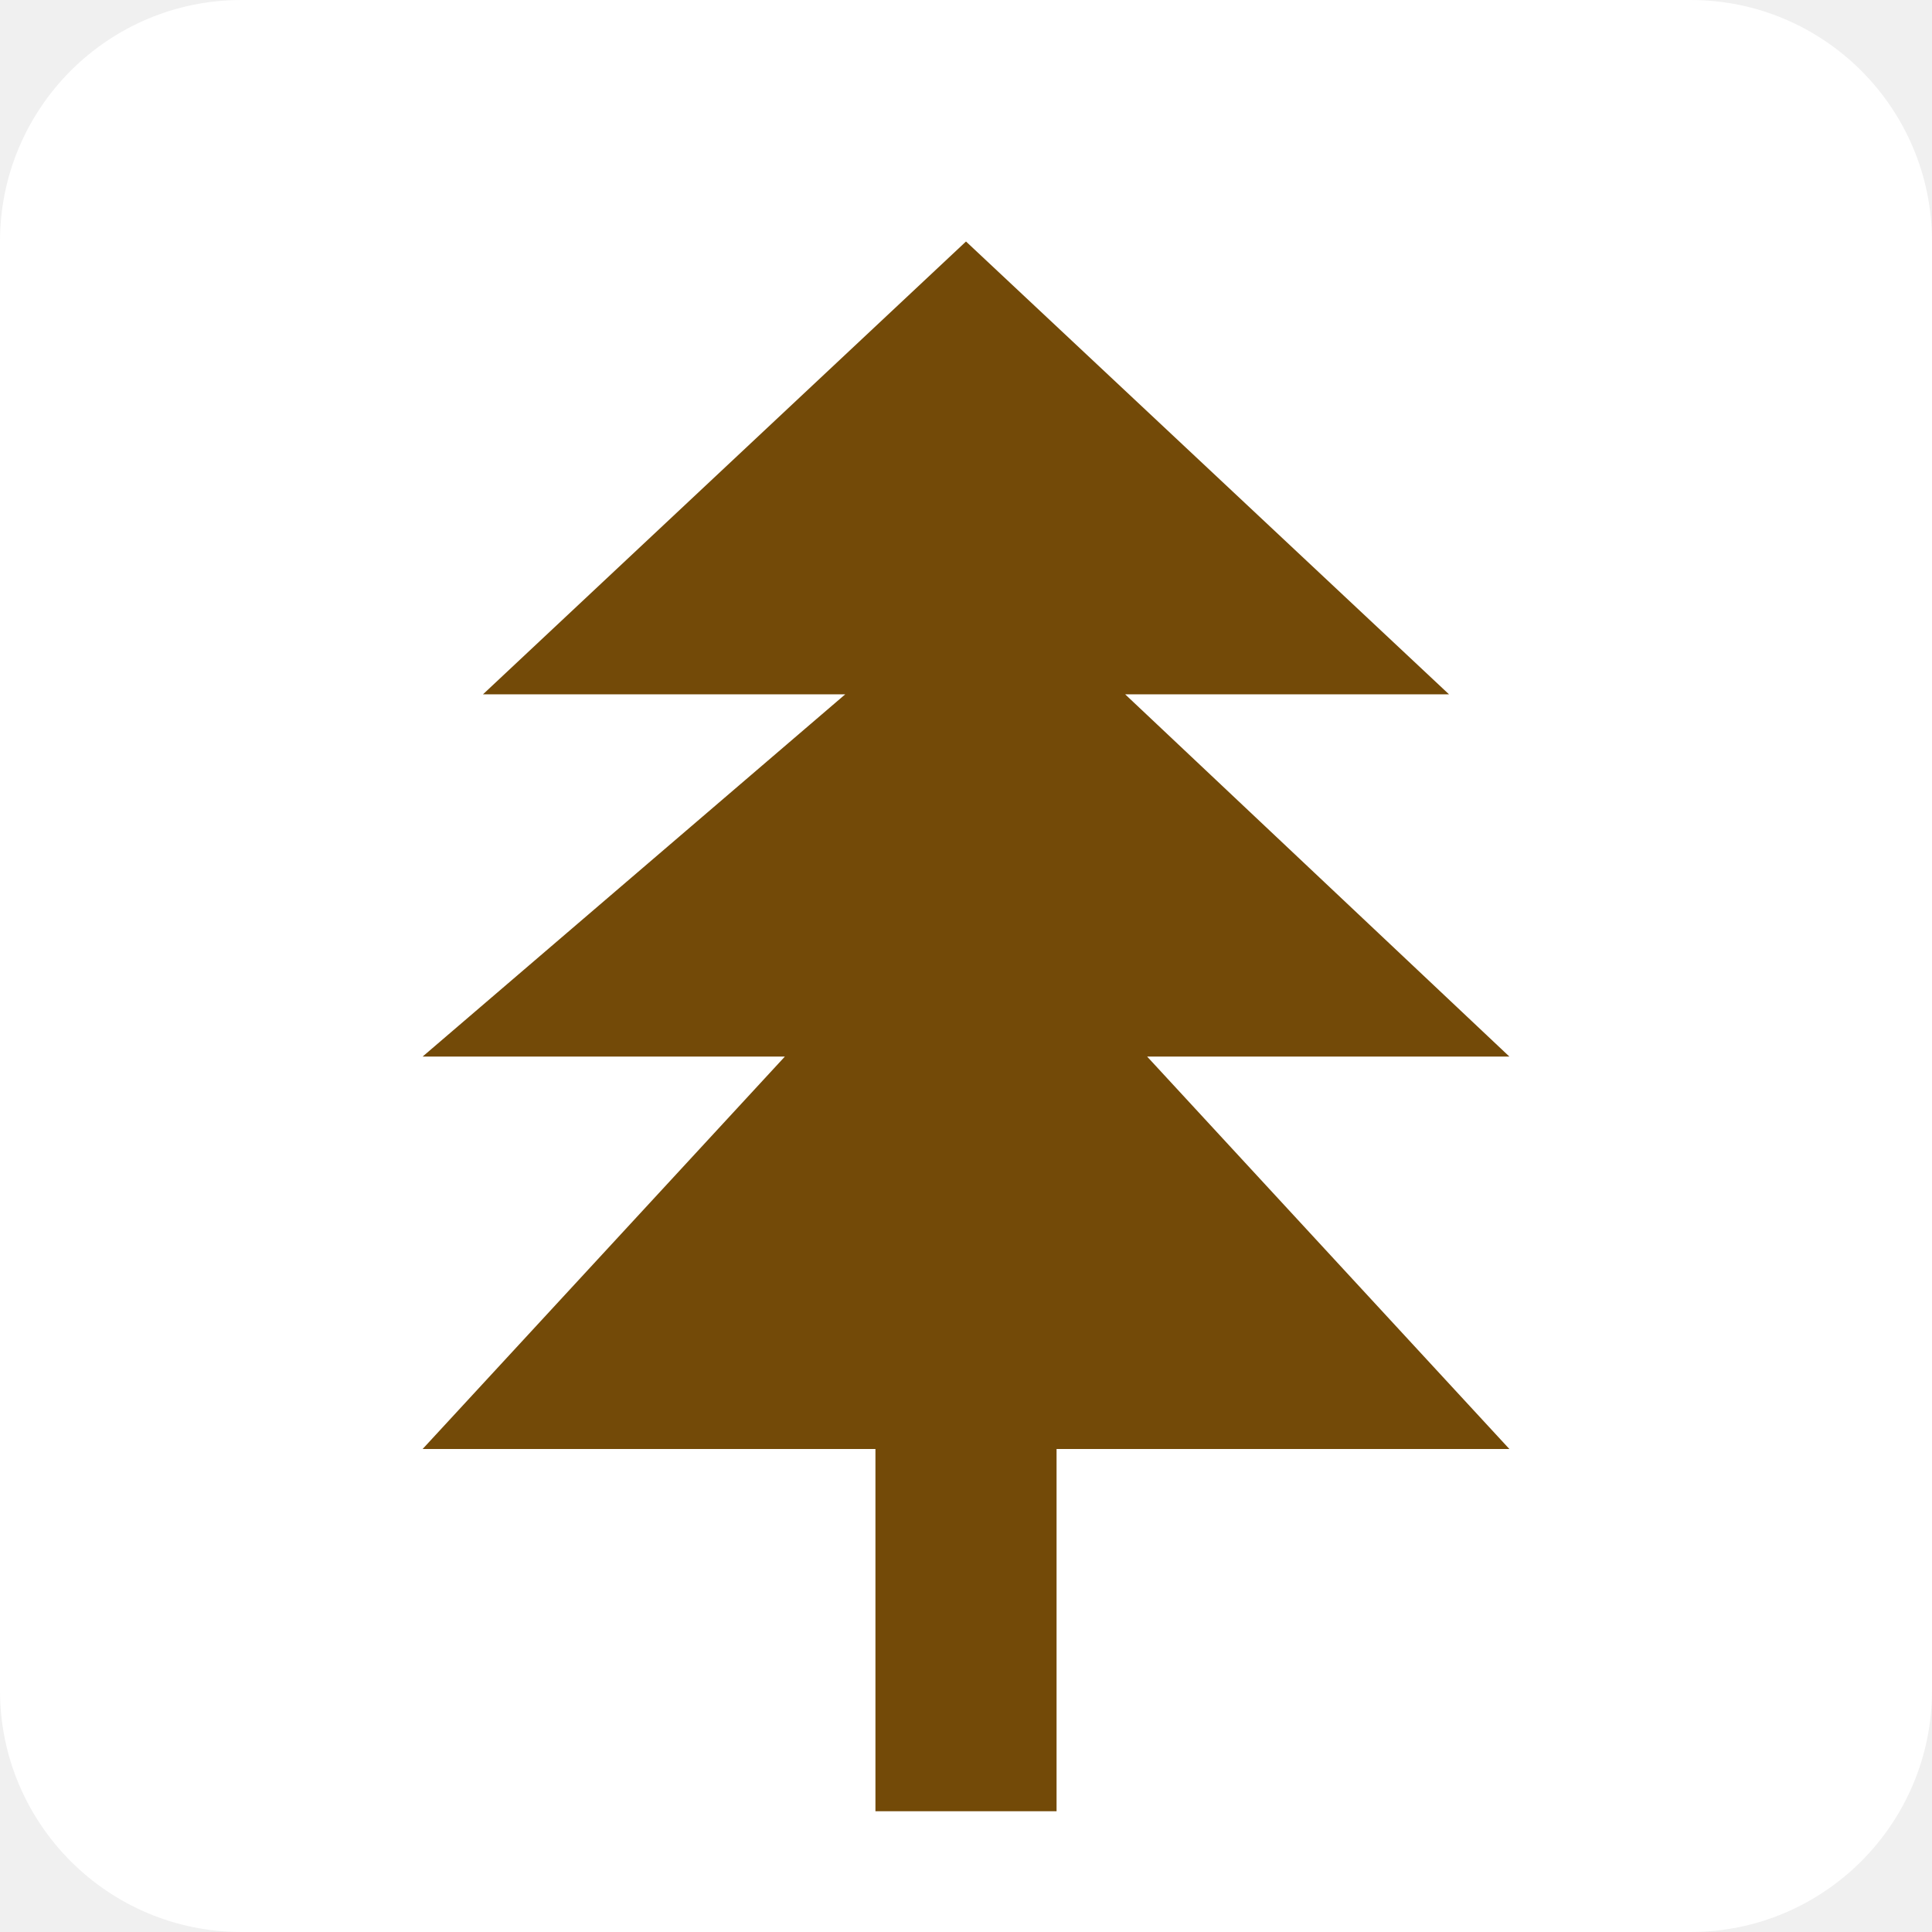
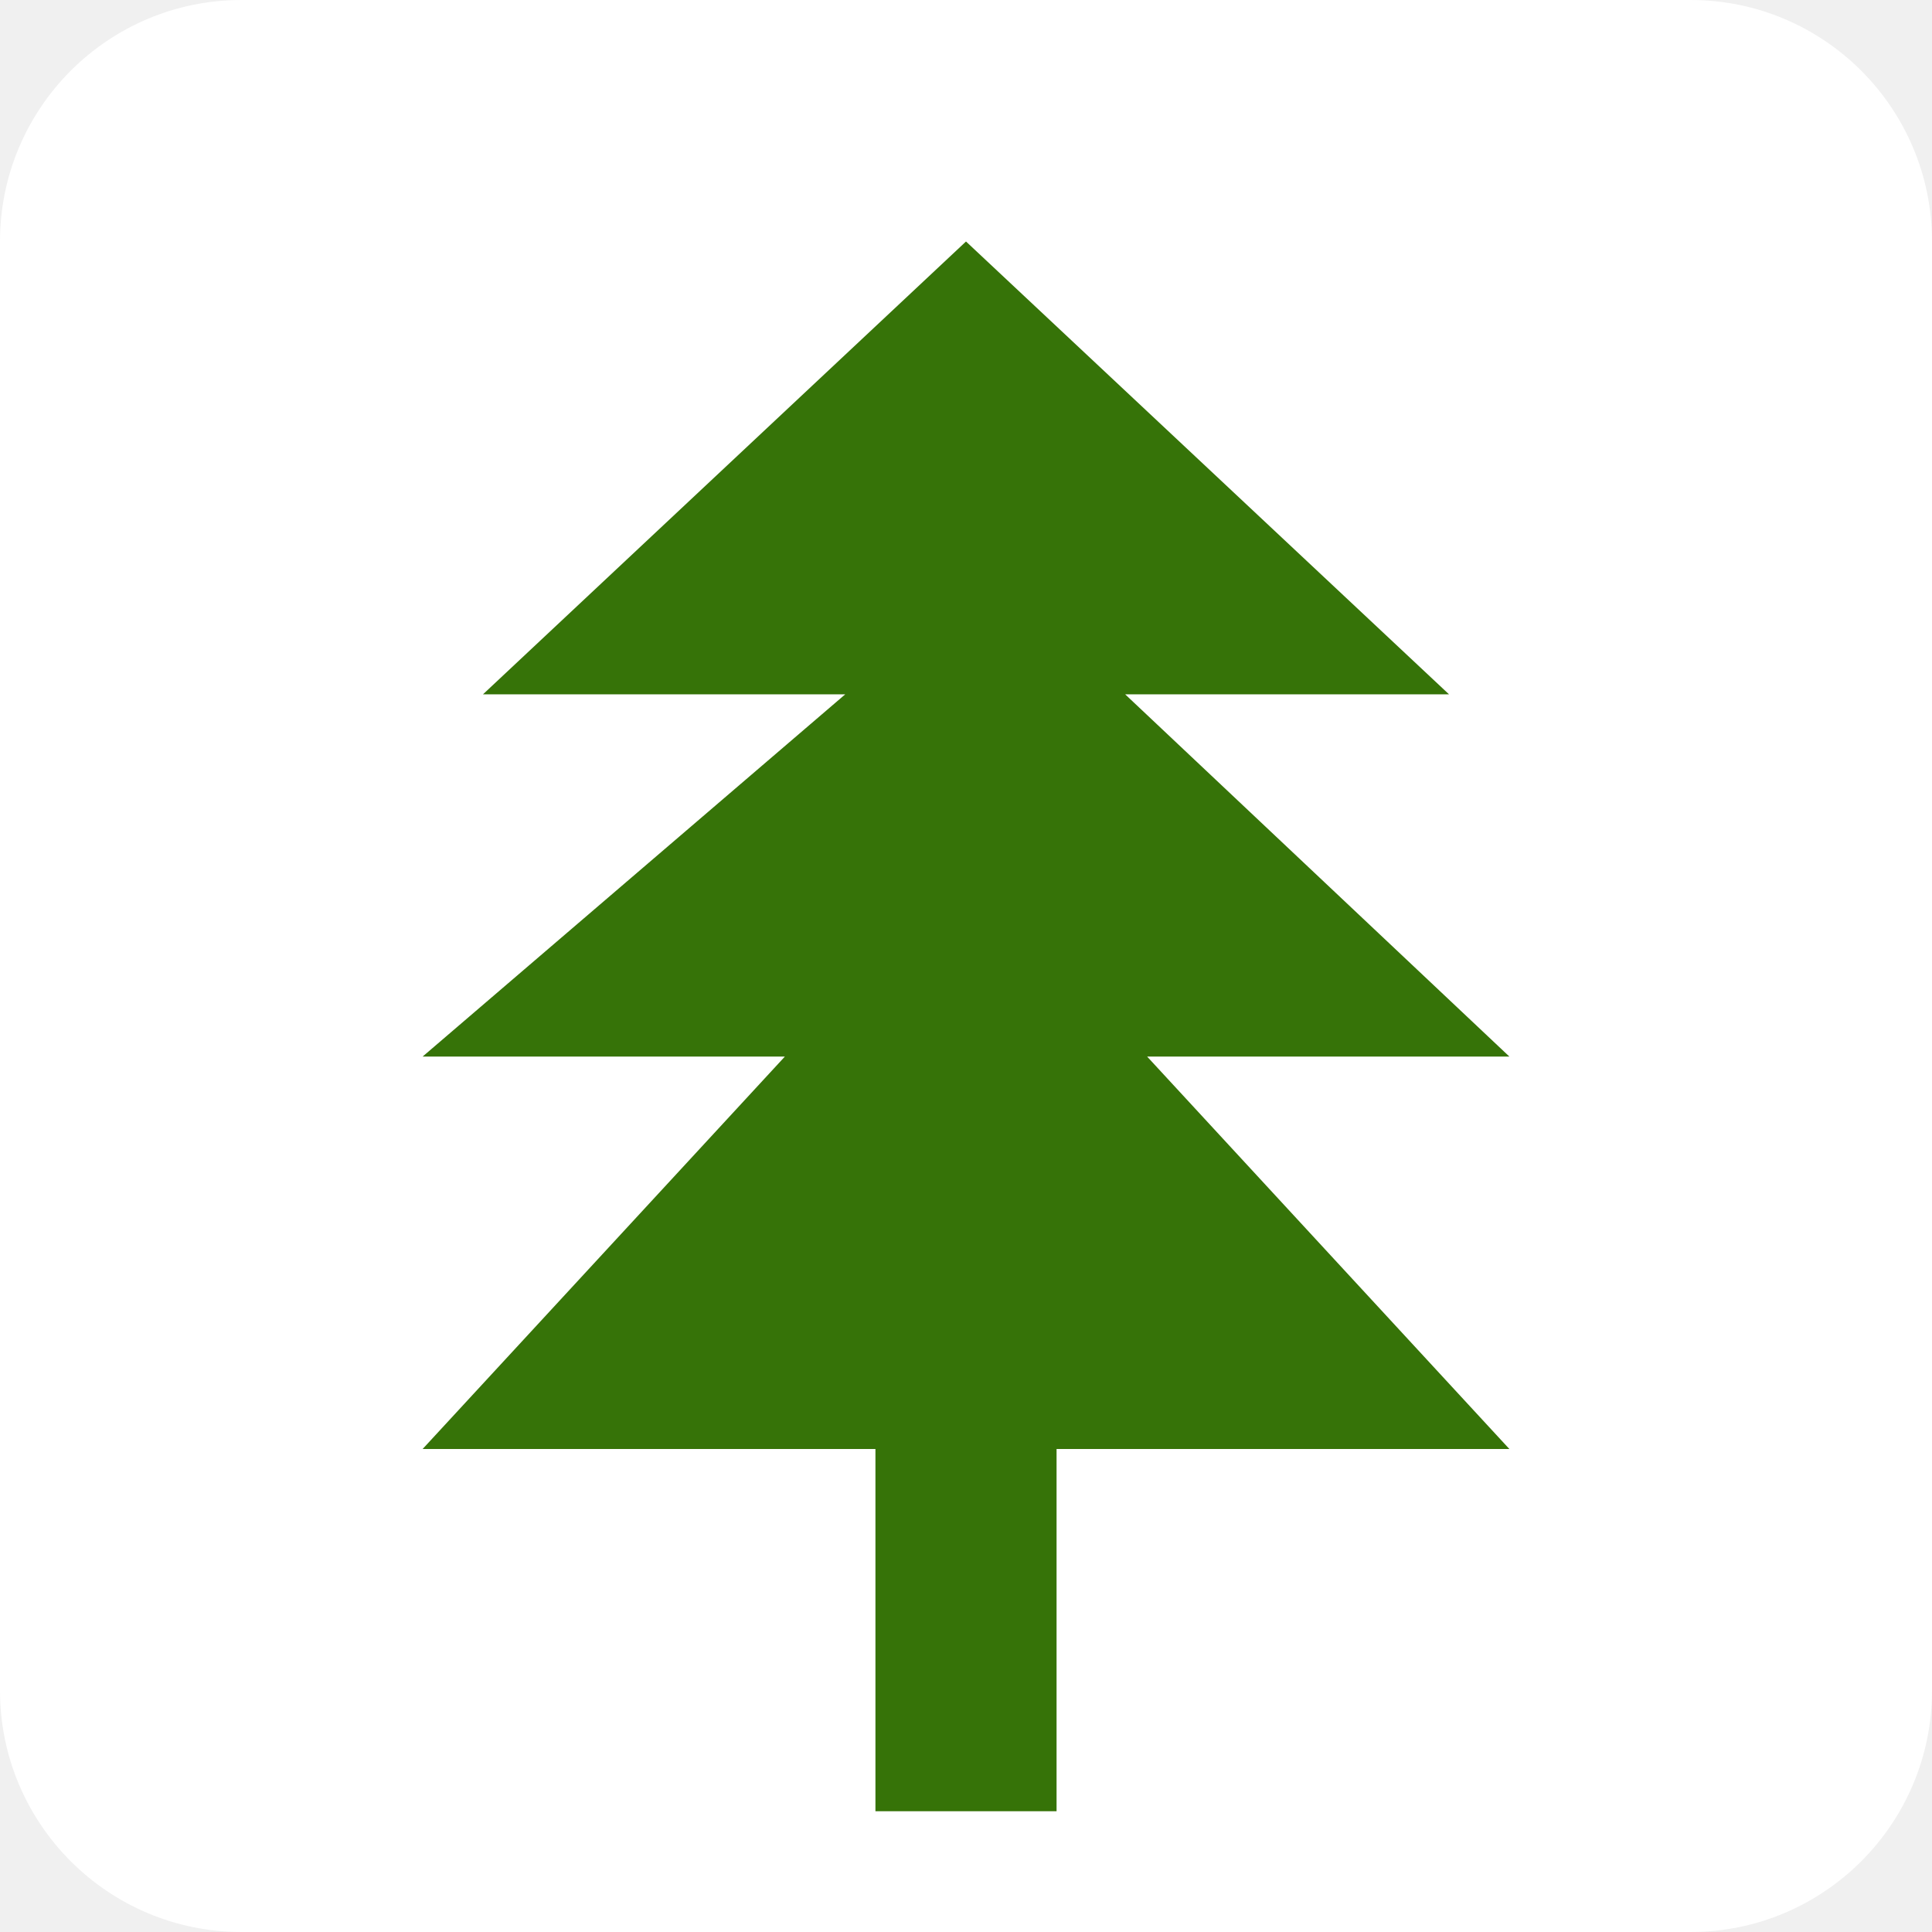
<svg xmlns="http://www.w3.org/2000/svg" version="1.1" width="100%" height="100%" viewBox="0 0 16 16" id="svg2">
  <defs id="defs6" />
  <rect width="16" height="16" x="0" y="0" id="canvas" style="fill:none;stroke:none;visibility:hidden" />
  <rect x="0" y="0" width="16" height="16" rx="2" ry="2" id="shield" style="fill:#ffffff;stroke:none;" />
-   <path d="m 7.75,14 0,-3 3.75,0 -3,-3.25 3,0 -3.182,-3 L 11,4.75 7,1 3,4.75 l 3,0 -3.5,3 3,0 -3,3.25 3.75,0 0,3 z" id="tree-coniferous" style="fill:#734a08;fill-opacity:1" transform="translate(1,1)" />
+   <path d="m 7.75,14 0,-3 3.75,0 -3,-3.25 3,0 -3.182,-3 L 11,4.75 7,1 3,4.75 l 3,0 -3.5,3 3,0 -3,3.25 3.75,0 0,3 z" id="tree-coniferous" style="fill:#367308;fill-opacity:1" transform="translate(1,1)" />
</svg>
